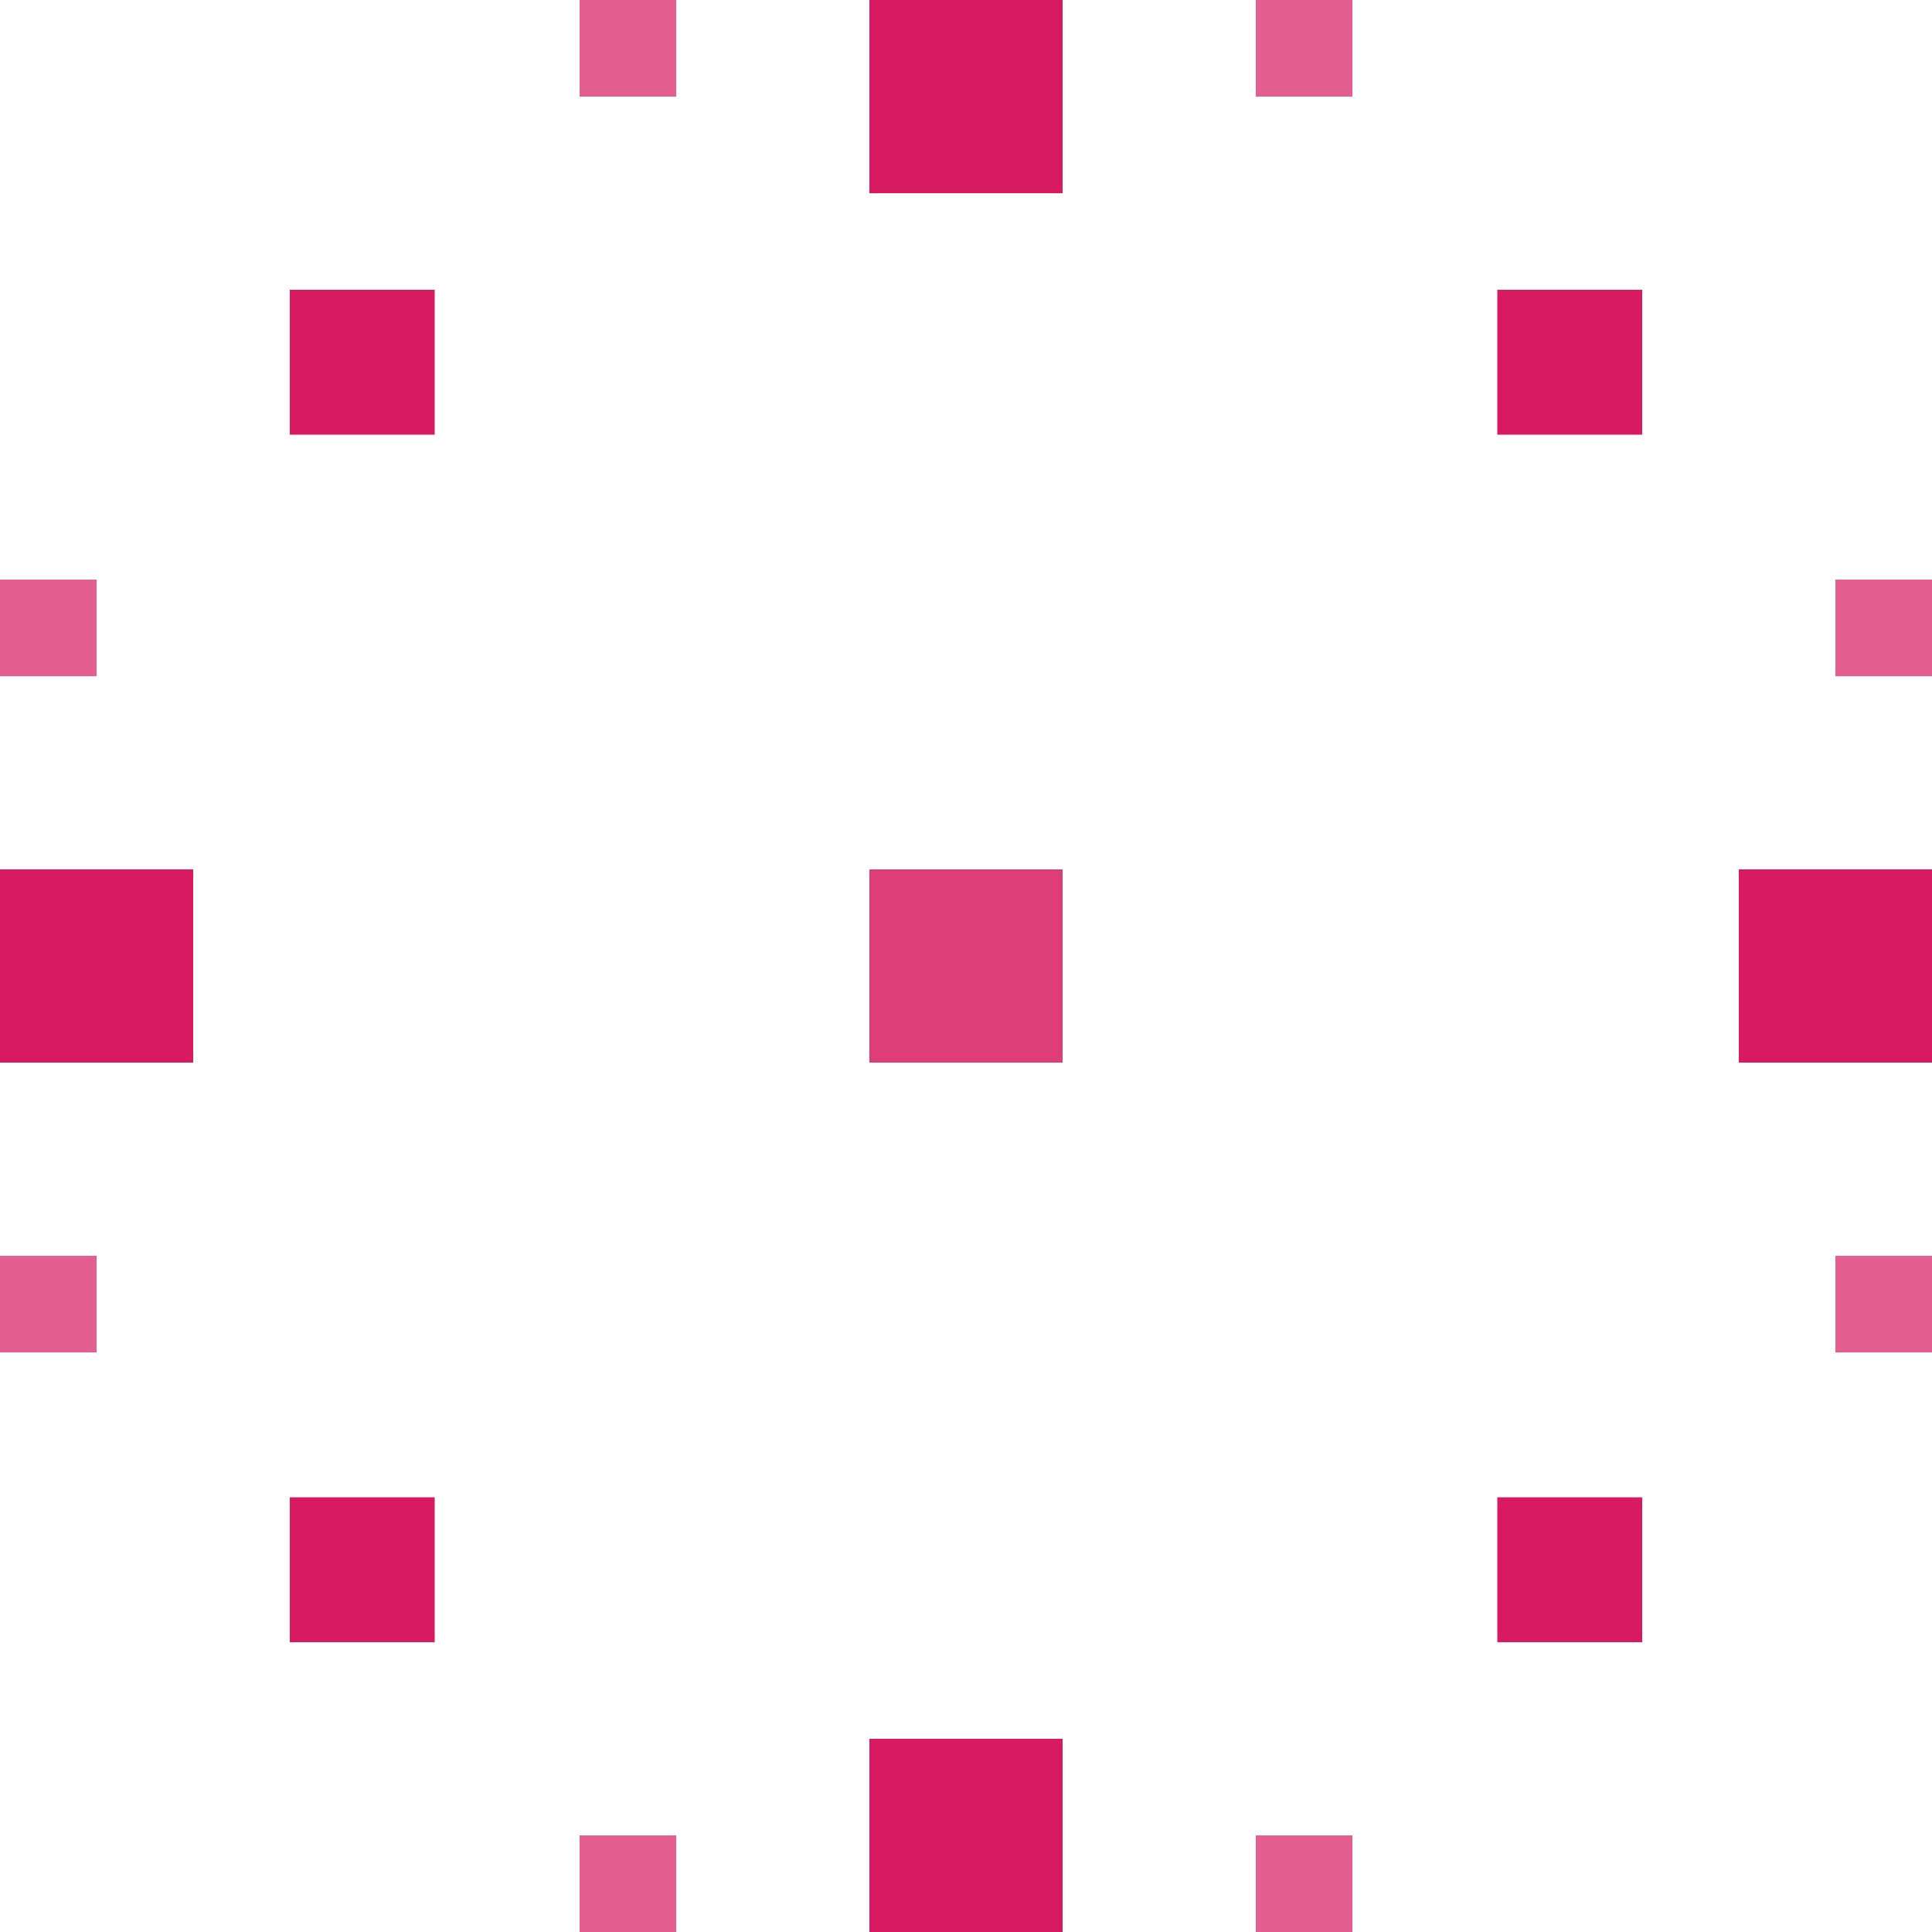
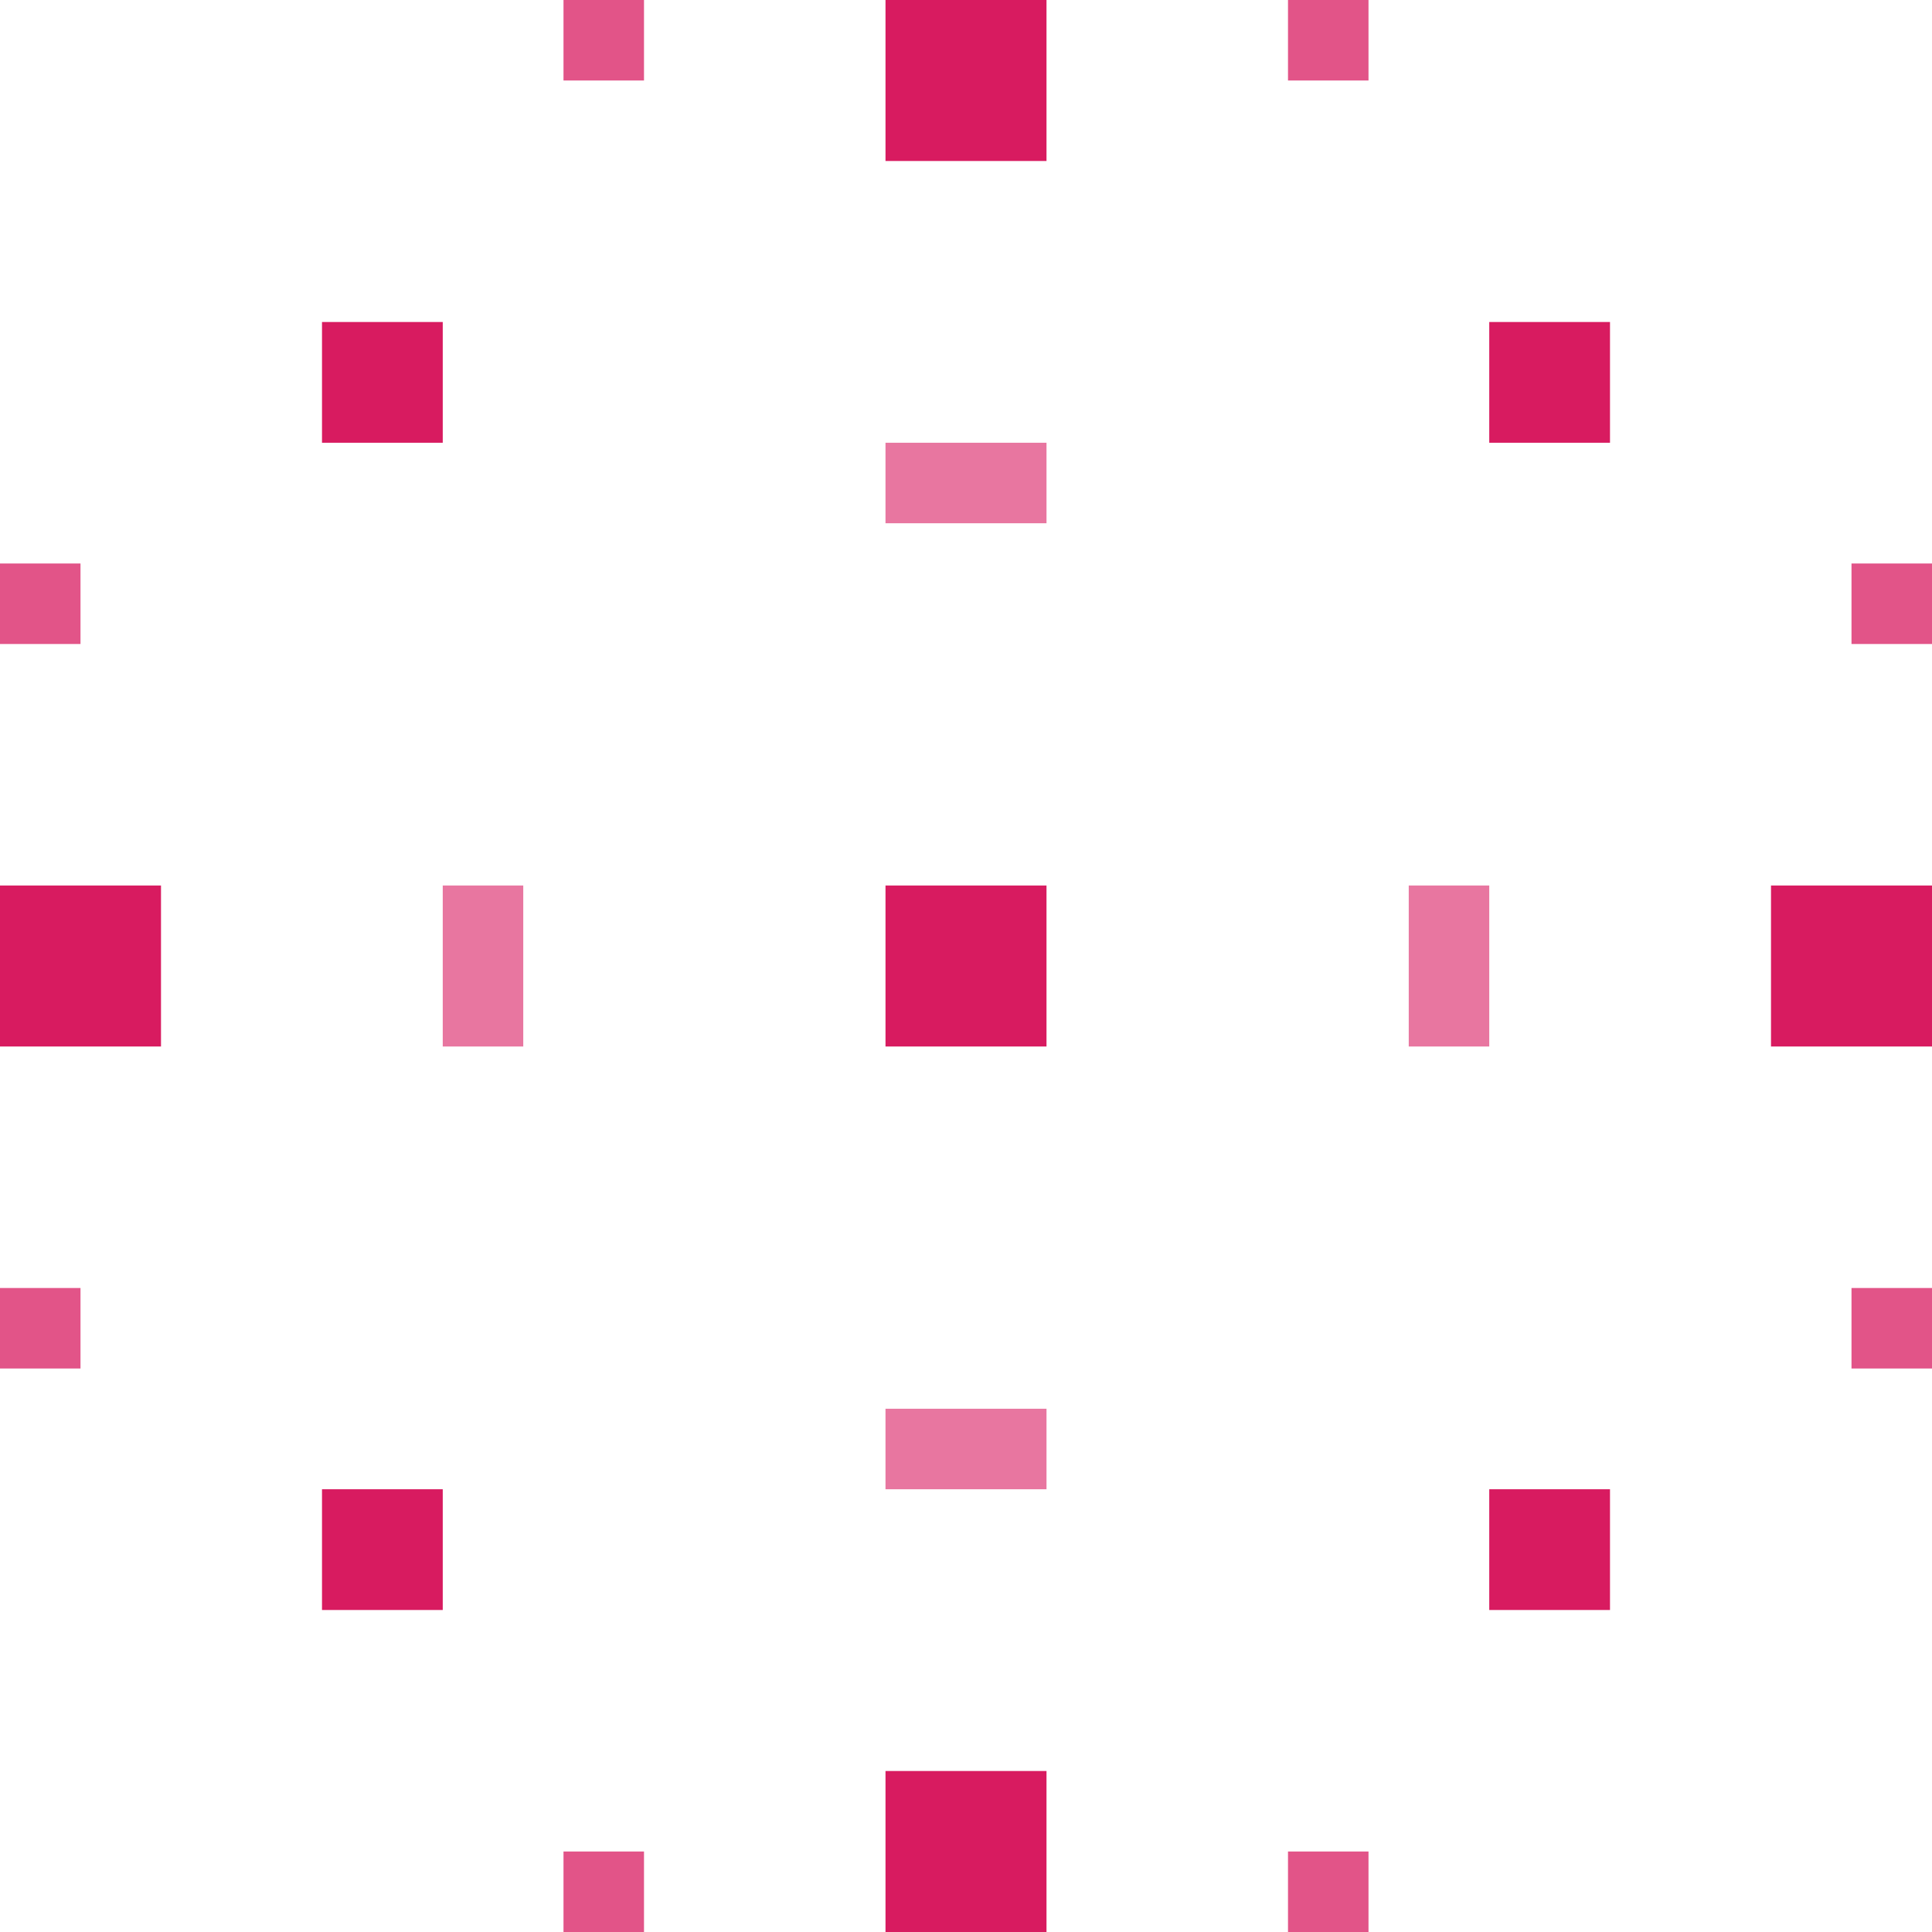
- <svg xmlns="http://www.w3.org/2000/svg" width="40" height="40" viewBox="0 0 40 40">
+ <svg xmlns="http://www.w3.org/2000/svg" width="48" height="48" viewBox="0 0 48 48">
  <g fill="#D81B60">
-     <rect x="18" y="0" width="4" height="4" />
-     <rect x="18" y="36" width="4" height="4" />
-     <rect x="0" y="18" width="4" height="4" />
-     <rect x="36" y="18" width="4" height="4" />
-     <rect x="6" y="6" width="3" height="3" />
-     <rect x="31" y="6" width="3" height="3" />
-     <rect x="6" y="31" width="3" height="3" />
-     <rect x="31" y="31" width="3" height="3" />
-     <rect x="18" y="18" width="4" height="4" opacity="0.85" />
-     <rect x="12" y="0" width="2" height="2" opacity="0.7" />
-     <rect x="26" y="0" width="2" height="2" opacity="0.7" />
-     <rect x="0" y="12" width="2" height="2" opacity="0.7" />
-     <rect x="0" y="26" width="2" height="2" opacity="0.7" />
-     <rect x="38" y="12" width="2" height="2" opacity="0.7" />
-     <rect x="38" y="26" width="2" height="2" opacity="0.7" />
-     <rect x="12" y="38" width="2" height="2" opacity="0.7" />
-     <rect x="26" y="38" width="2" height="2" opacity="0.7" />
+     <rect x="22" y="0" width="4" height="4" />
+     <rect x="22" y="44" width="4" height="4" />
+     <rect x="0" y="22" width="4" height="4" />
+     <rect x="44" y="22" width="4" height="4" />
+     <rect x="8" y="8" width="3" height="3" />
+     <rect x="37" y="8" width="3" height="3" />
+     <rect x="8" y="37" width="3" height="3" />
+     <rect x="37" y="37" width="3" height="3" />
+     <rect x="22" y="22" width="4" height="4" />
+     <rect x="14" y="0" width="2" height="2" opacity="0.75" />
+     <rect x="32" y="0" width="2" height="2" opacity="0.75" />
+     <rect x="0" y="14" width="2" height="2" opacity="0.75" />
+     <rect x="0" y="32" width="2" height="2" opacity="0.75" />
+     <rect x="46" y="14" width="2" height="2" opacity="0.75" />
+     <rect x="46" y="32" width="2" height="2" opacity="0.75" />
+     <rect x="14" y="46" width="2" height="2" opacity="0.75" />
+     <rect x="32" y="46" width="2" height="2" opacity="0.75" />
+     <rect x="22" y="11" width="4" height="2" opacity="0.6" />
+     <rect x="22" y="35" width="4" height="2" opacity="0.6" />
+     <rect x="11" y="22" width="2" height="4" opacity="0.6" />
+     <rect x="35" y="22" width="2" height="4" opacity="0.6" />
  </g>
</svg>
